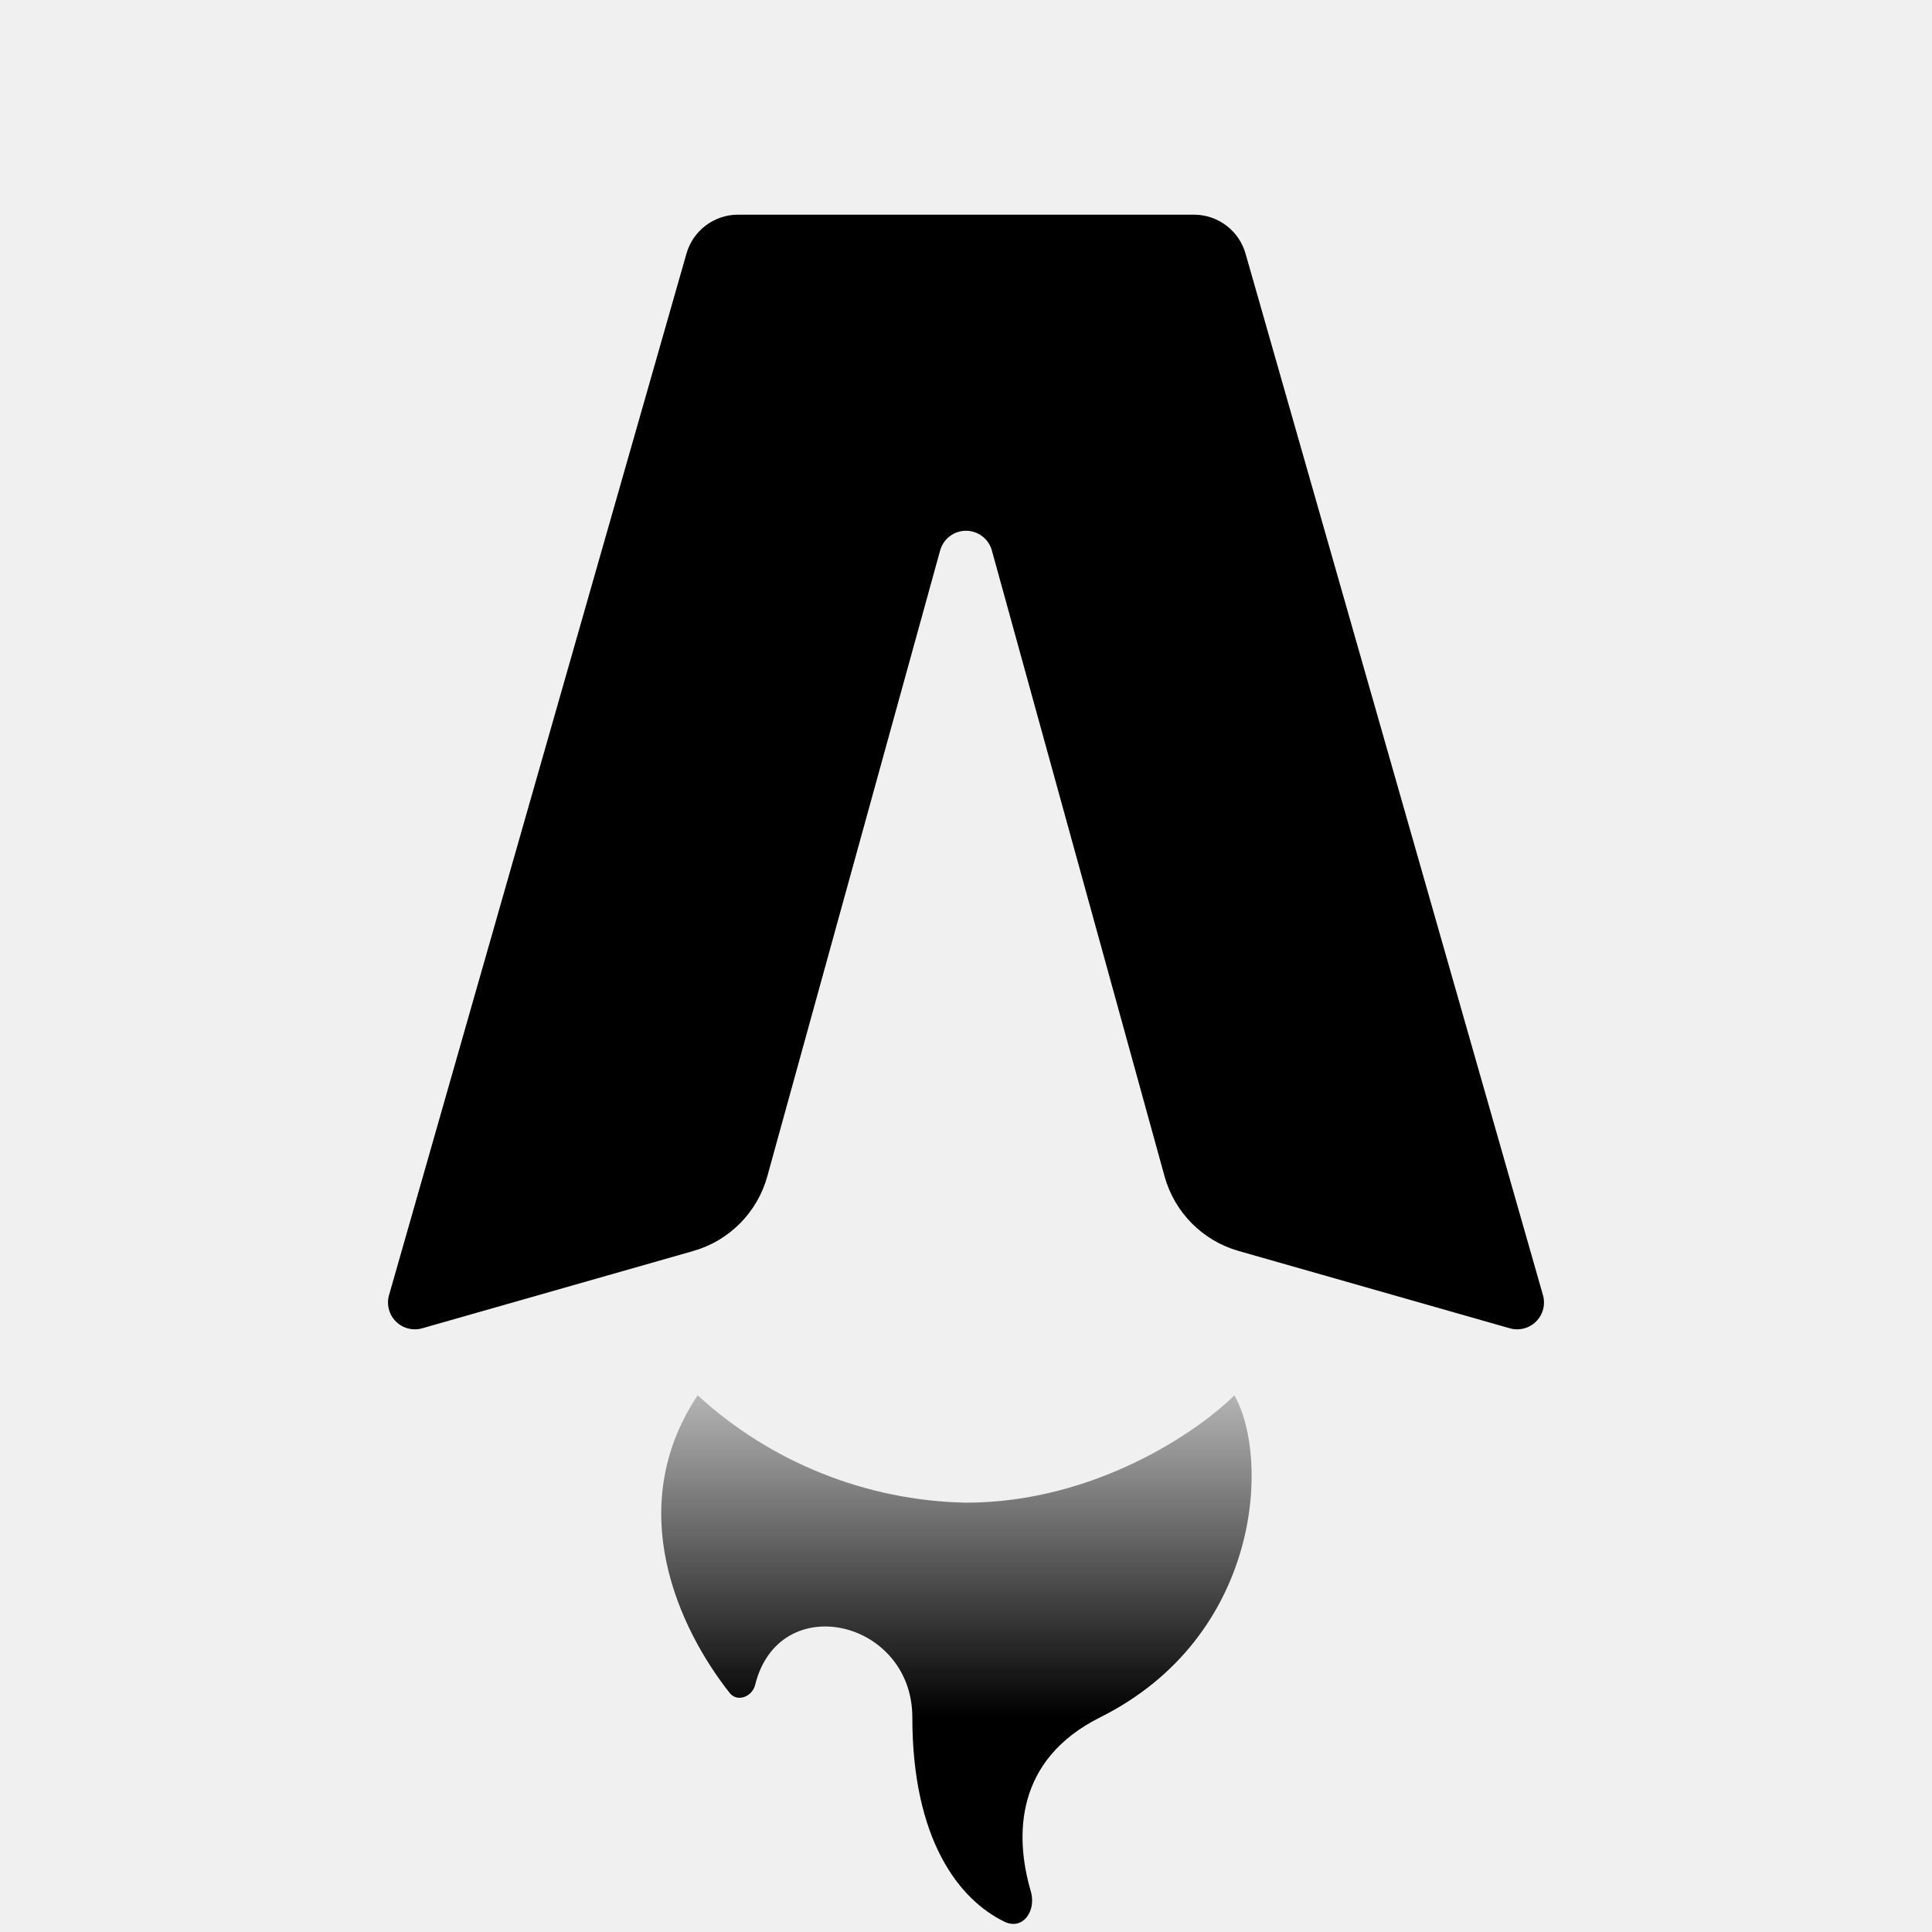
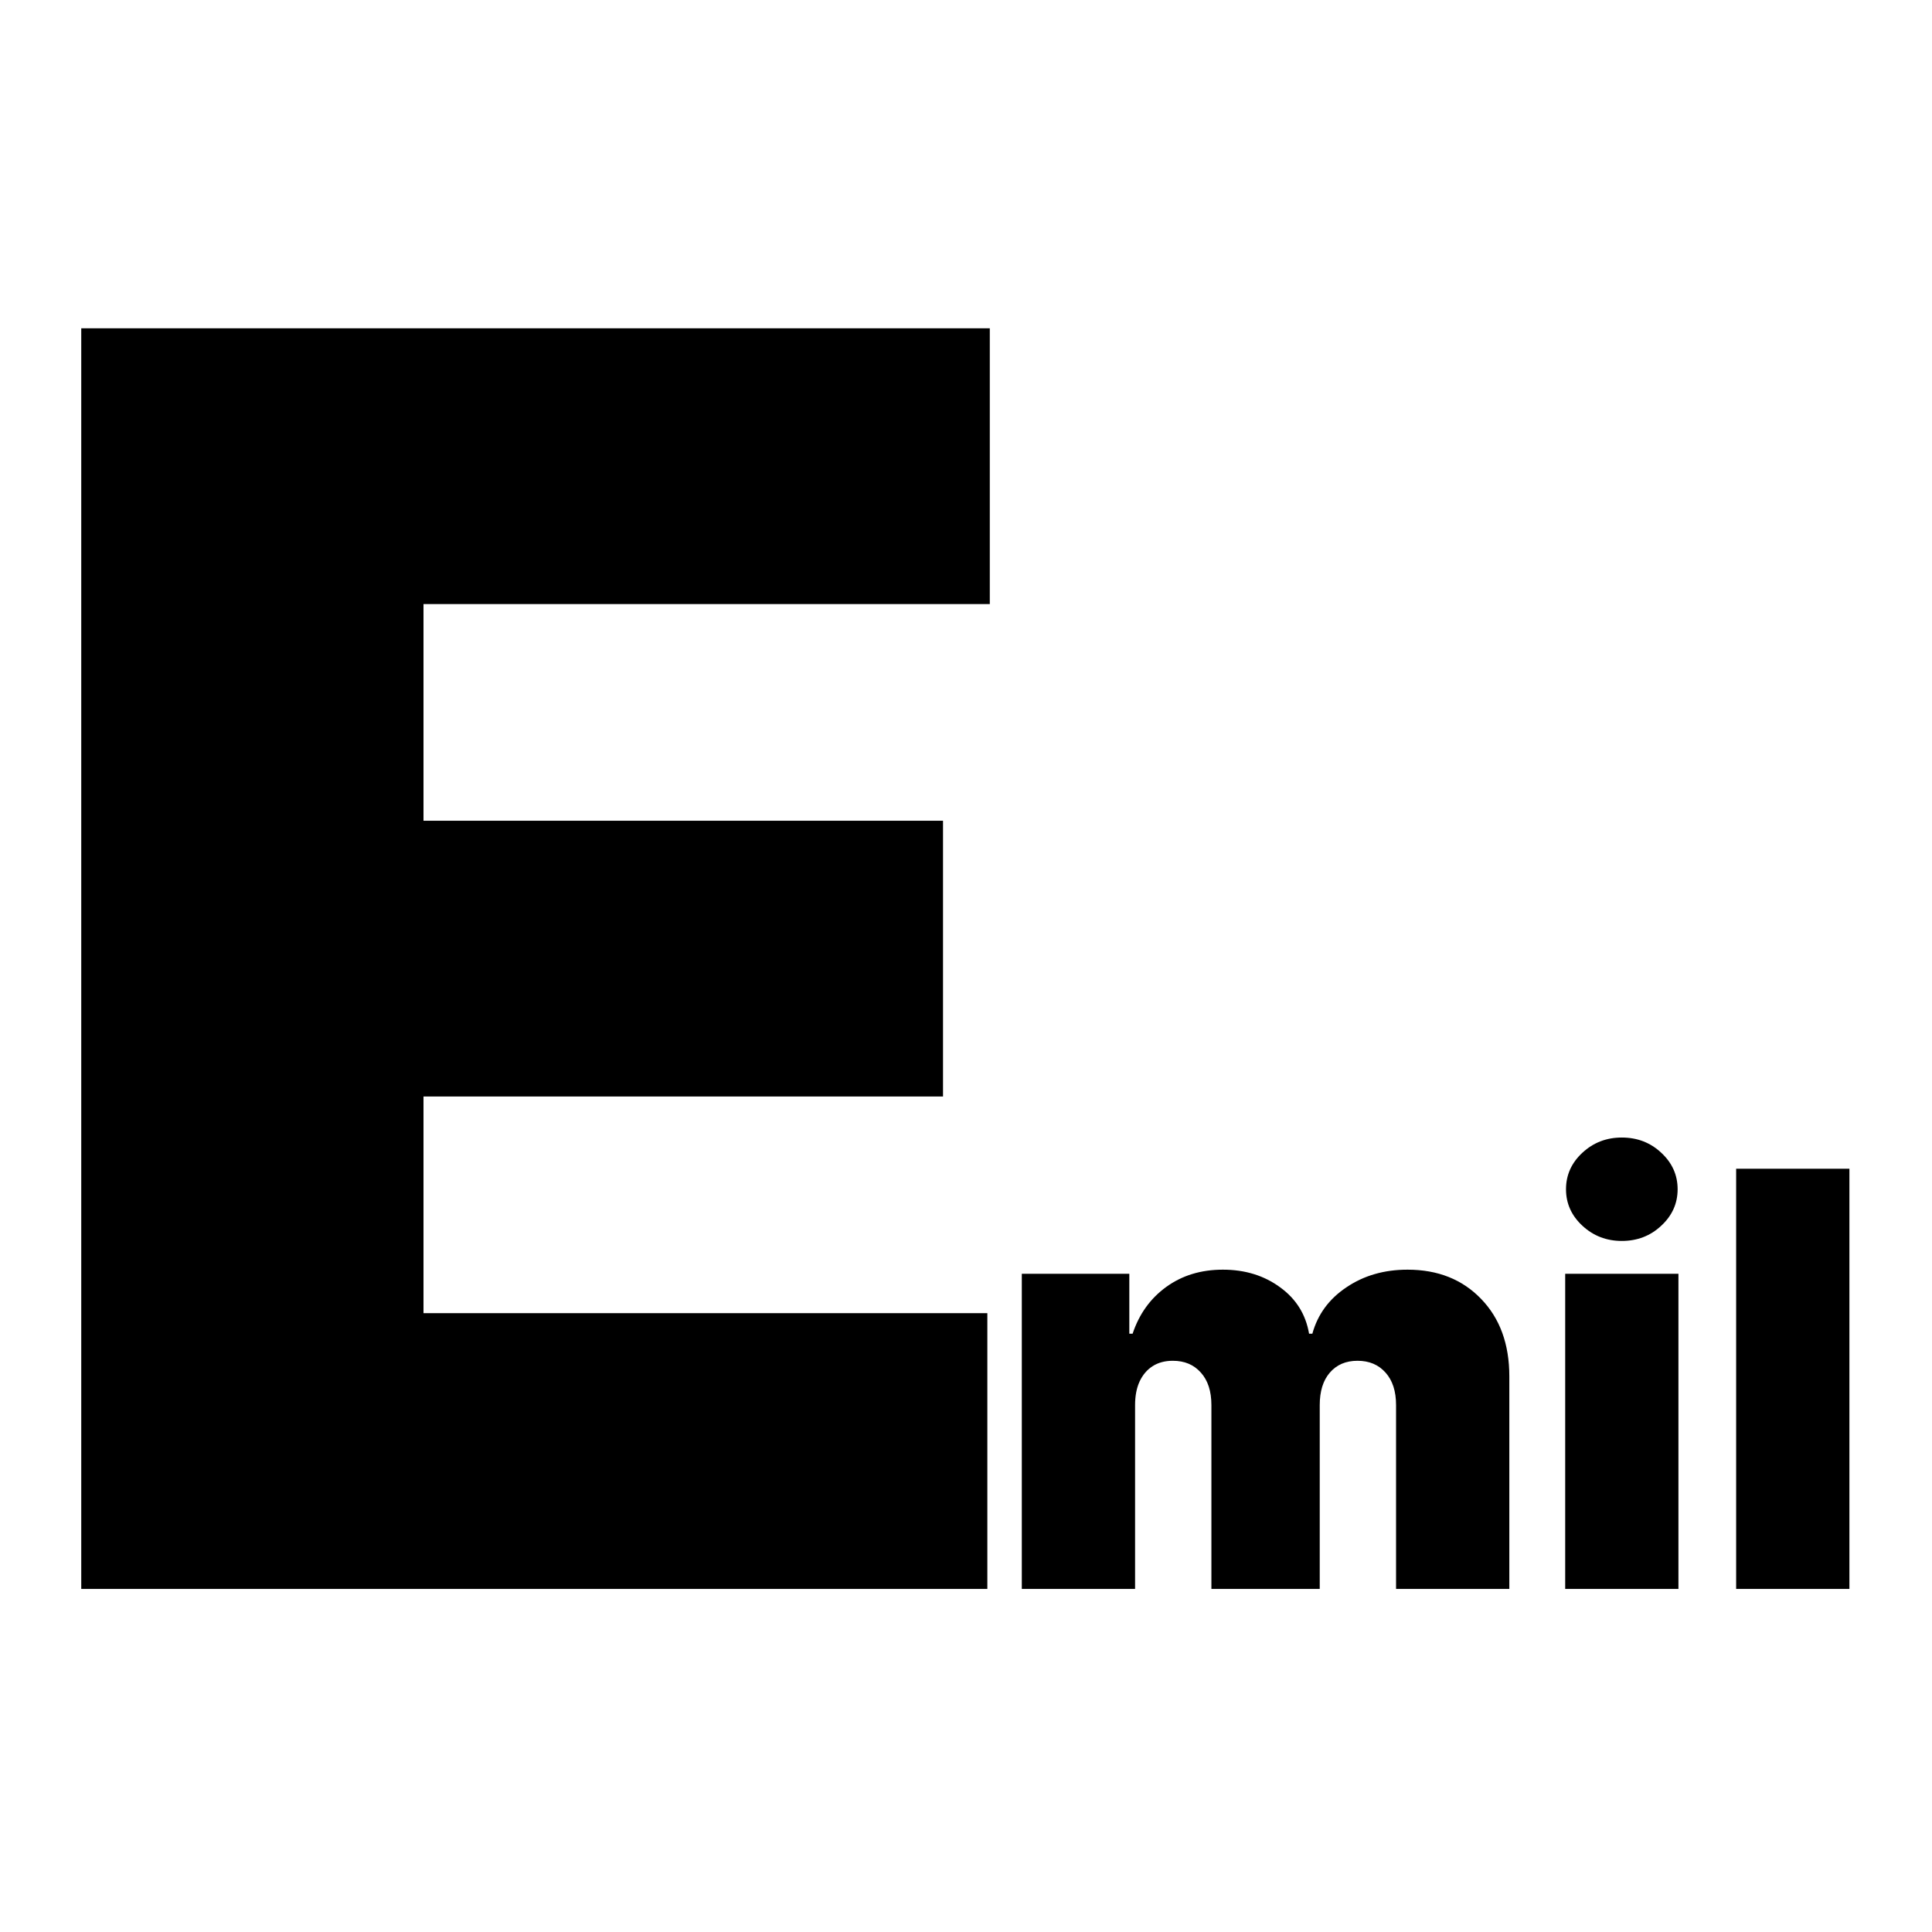
- <svg xmlns="http://www.w3.org/2000/svg" fill="none" viewBox="0 0 36 36">
-   <path fill="#000" d="M22.25 4h-8.5a1 1 0 0 0-.96.73l-5.54 19.4a.5.5 0 0 0 .62.62l5.05-1.44a2 2 0 0 0 1.38-1.4l3.22-11.66a.5.5 0 0 1 .96 0l3.22 11.67a2 2 0 0 0 1.38 1.39l5.05 1.44a.5.5 0 0 0 .62-.62l-5.54-19.4a1 1 0 0 0-.96-.73Z" />
-   <path fill="url(#gradient)" d="M18 28a7.63 7.63 0 0 1-5-2c-1.4 2.1-.35 4.35.6 5.55.14.17.41.07.47-.15.44-1.8 2.93-1.22 2.93.6 0 2.28.87 3.4 1.72 3.81.34.16.59-.2.49-.56-.31-1.05-.29-2.46 1.29-3.25 3-1.5 3.17-4.83 2.5-6-.67.67-2.6 2-5 2Z" />
+ <svg xmlns="http://www.w3.org/2000/svg" width="107" height="107" viewBox="0 0 107 107" fill="none">
+   <g clip-path="url(#clip0_1_2)">
+     <rect width="107" height="107" fill="white" />
+     <path d="M4.5 88V18.182H54.818V33.455H23.454V45.455H52.227V60.727H23.454V72.727H54.682V88H4.5Z" fill="black" />
+     <path d="M56.591 88V70.546H62.545V73.864H62.727C63.091 72.773 63.712 71.909 64.591 71.273C65.47 70.636 66.515 70.318 67.727 70.318C68.954 70.318 70.011 70.644 70.898 71.296C71.784 71.939 72.318 72.796 72.5 73.864H72.682C72.977 72.796 73.606 71.939 74.568 71.296C75.53 70.644 76.659 70.318 77.954 70.318C79.629 70.318 80.985 70.856 82.023 71.932C83.068 73.008 83.591 74.439 83.591 76.227V88H77.318V77.818C77.318 77.053 77.125 76.454 76.739 76.023C76.352 75.583 75.833 75.364 75.182 75.364C74.538 75.364 74.026 75.583 73.648 76.023C73.276 76.454 73.091 77.053 73.091 77.818V88H67.091V77.818C67.091 77.053 66.898 76.454 66.511 76.023C66.125 75.583 65.606 75.364 64.954 75.364C64.523 75.364 64.151 75.462 63.841 75.659C63.53 75.856 63.288 76.14 63.114 76.511C62.947 76.875 62.864 77.311 62.864 77.818V88H56.591ZM86.685 88V70.546H92.957V88H86.685ZM89.821 68.727C88.972 68.727 88.245 68.447 87.639 67.886C87.033 67.326 86.73 66.651 86.73 65.864C86.73 65.076 87.033 64.401 87.639 63.841C88.245 63.28 88.972 63 89.821 63C90.677 63 91.404 63.28 92.003 63.841C92.609 64.401 92.912 65.076 92.912 65.864C92.912 66.651 92.609 67.326 92.003 67.886C91.404 68.447 90.677 68.727 89.821 68.727ZM102.426 64.727V88H96.153V64.727H102.426Z" fill="black" />
+   </g>
  <defs>
-     <linearGradient id="gradient" x1="16" x2="16" y1="32" y2="24" gradientUnits="userSpaceOnUse">
-       <stop stop-color="#000" />
-       <stop offset="1" stop-color="#000" stop-opacity="0" />
-     </linearGradient>
+     <clipPath id="clip0_1_2">
+       <rect width="107" height="107" fill="white" />
+     </clipPath>
  </defs>
  <style>
    @media (prefers-color-scheme:dark){:root{filter:invert(100%)}}
-   </style>
+ </style>
</svg>
